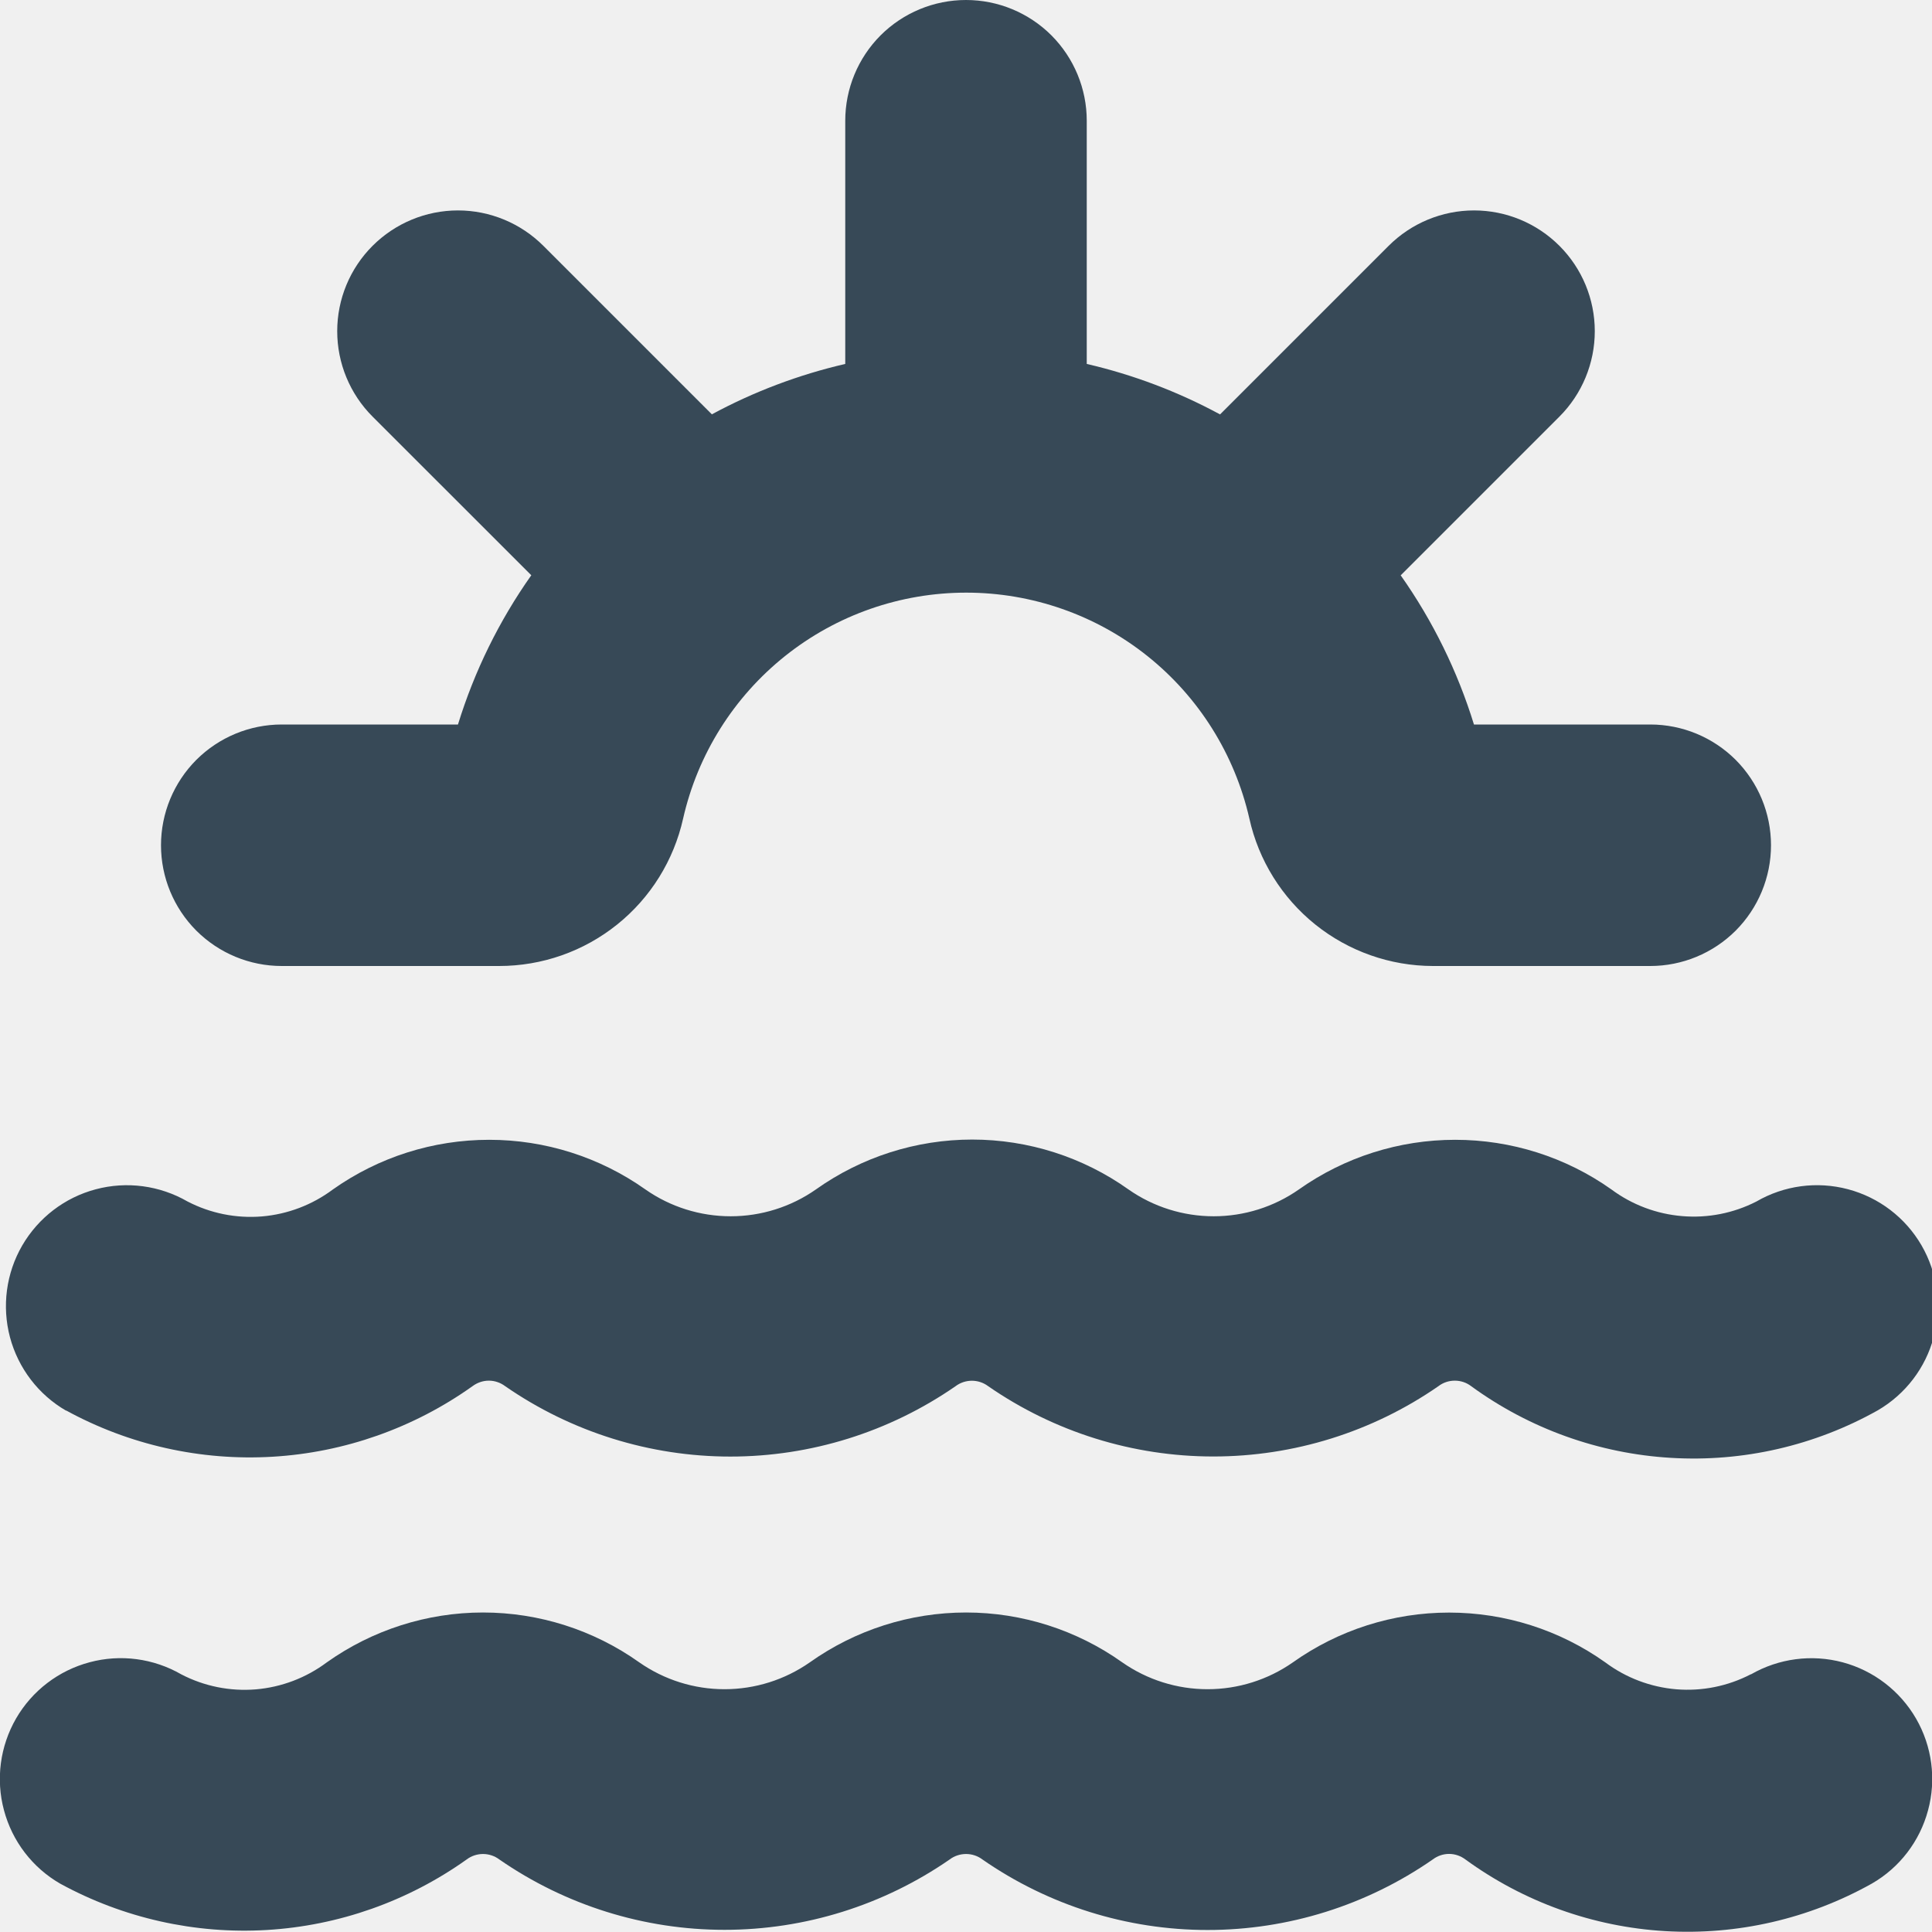
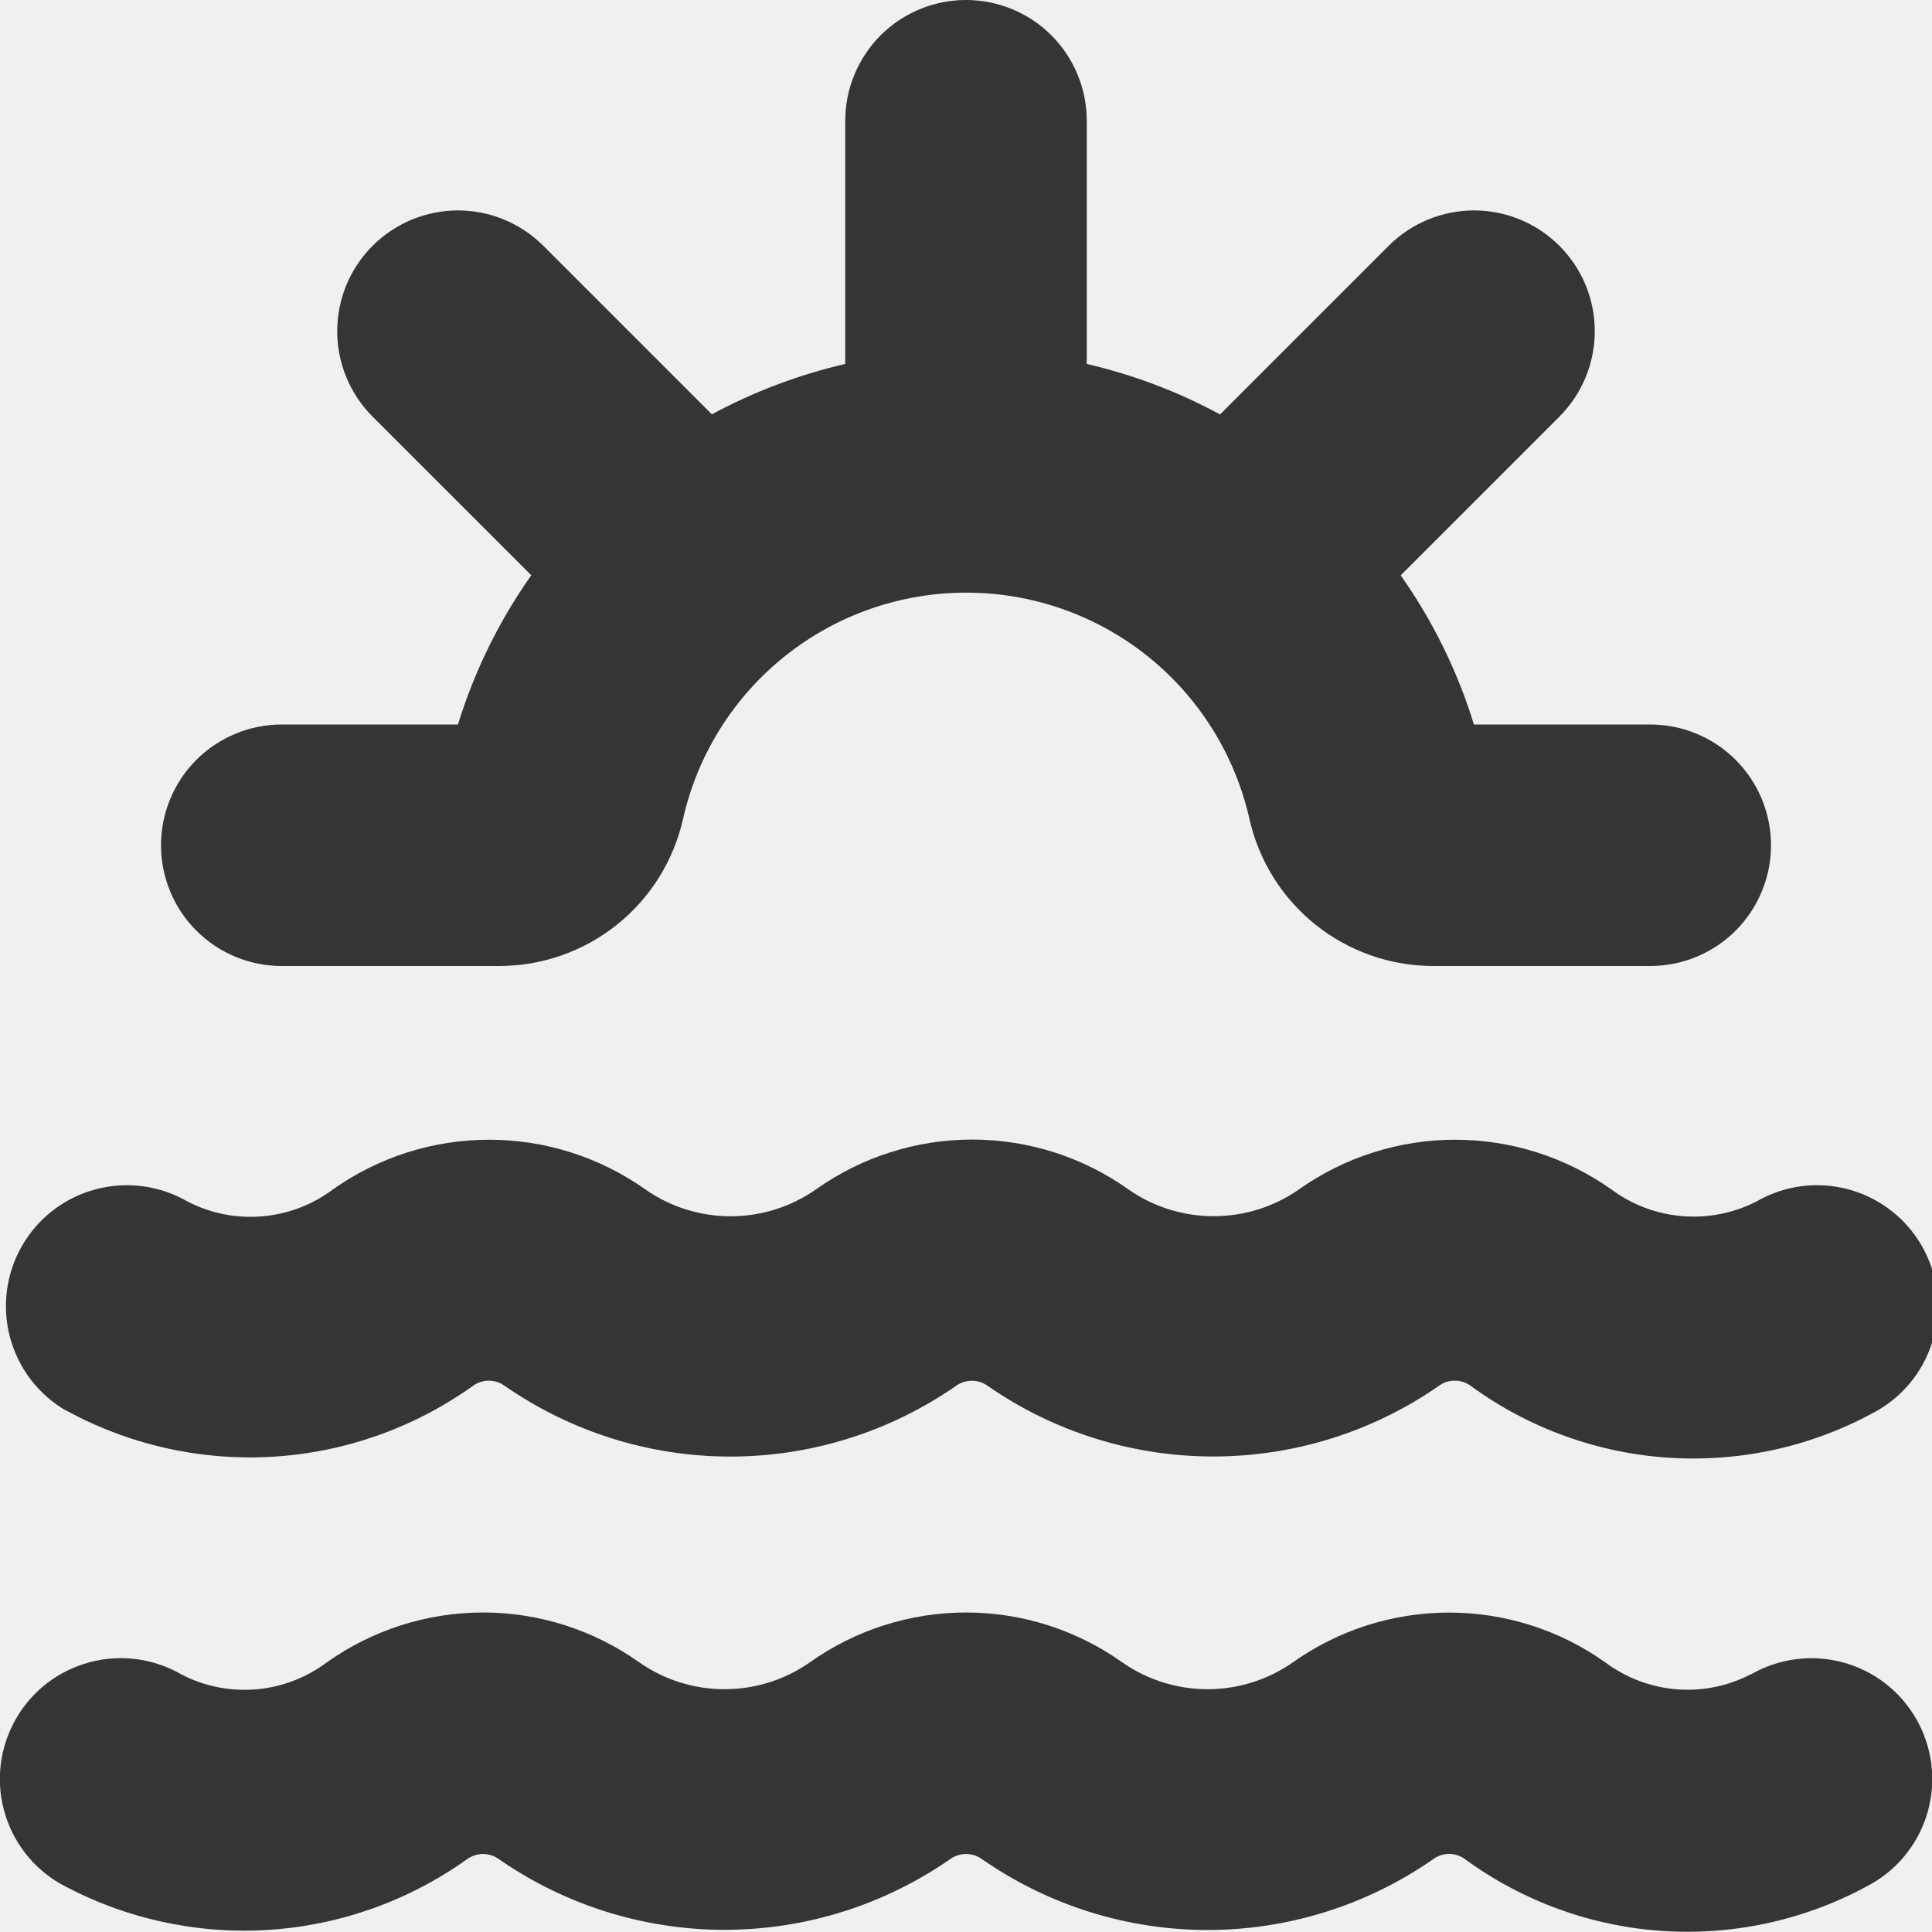
<svg xmlns="http://www.w3.org/2000/svg" width="24" height="24" viewBox="0 0 24 24" fill="none">
-   <g clip-path="url(#clip0_337_1425)">
-     <path d="M0.819 17.52C1.604 17.95 2.494 18.149 3.387 18.096C4.28 18.043 5.14 17.739 5.869 17.22C5.928 17.176 5.999 17.151 6.073 17.151C6.146 17.151 6.218 17.176 6.276 17.22C7.098 17.789 8.074 18.094 9.073 18.094C10.073 18.094 11.048 17.789 11.87 17.22C11.928 17.176 12 17.152 12.073 17.152C12.146 17.152 12.218 17.176 12.276 17.22C13.098 17.789 14.073 18.093 15.072 18.093C16.071 18.093 17.047 17.789 17.868 17.22C17.926 17.175 17.998 17.151 18.072 17.151C18.146 17.151 18.218 17.175 18.276 17.22C19.001 17.748 19.862 18.057 20.757 18.11C21.652 18.164 22.544 17.959 23.326 17.52C23.67 17.32 23.921 16.992 24.022 16.607C24.124 16.223 24.069 15.813 23.869 15.469C23.669 15.125 23.341 14.875 22.956 14.773C22.571 14.671 22.162 14.726 21.818 14.926C21.534 15.071 21.215 15.134 20.897 15.107C20.579 15.081 20.274 14.966 20.018 14.776C19.451 14.374 18.772 14.159 18.077 14.159C17.381 14.159 16.703 14.374 16.135 14.776C15.825 14.993 15.455 15.109 15.077 15.109C14.699 15.109 14.329 14.993 14.019 14.776C13.452 14.373 12.773 14.156 12.077 14.156C11.381 14.156 10.702 14.373 10.135 14.776C9.825 14.993 9.455 15.109 9.077 15.109C8.698 15.109 8.328 14.993 8.018 14.776C7.45 14.374 6.772 14.159 6.077 14.159C5.381 14.159 4.703 14.374 4.135 14.776C3.878 14.968 3.573 15.084 3.253 15.111C2.934 15.137 2.614 15.073 2.329 14.925C1.984 14.726 1.574 14.671 1.189 14.774C0.804 14.876 0.476 15.128 0.276 15.472C0.076 15.817 0.022 16.227 0.124 16.612C0.227 16.997 0.478 17.326 0.823 17.525L0.819 17.52Z" fill="#374957" />
-     <path d="M21.748 20.799C21.463 20.947 21.143 21.011 20.824 20.985C20.504 20.958 20.199 20.843 19.942 20.651C19.375 20.248 18.697 20.032 18.001 20.032C17.305 20.032 16.627 20.248 16.06 20.651C15.749 20.868 15.38 20.984 15.001 20.984C14.622 20.984 14.253 20.868 13.942 20.651C13.375 20.248 12.696 20.031 12.001 20.031C11.305 20.031 10.626 20.248 10.059 20.651C9.748 20.868 9.379 20.984 9 20.984C8.622 20.984 8.253 20.868 7.942 20.651C7.375 20.248 6.696 20.031 6 20.031C5.305 20.031 4.626 20.248 4.059 20.651C3.802 20.843 3.497 20.959 3.177 20.986C2.858 21.012 2.538 20.948 2.253 20.8C1.908 20.601 1.498 20.546 1.114 20.649C0.729 20.751 0.4 21.002 0.2 21.347C0.001 21.692 -0.054 22.102 0.049 22.486C0.151 22.871 0.402 23.2 0.747 23.399C1.532 23.828 2.422 24.028 3.315 23.975C4.208 23.922 5.068 23.618 5.797 23.099C5.855 23.055 5.927 23.031 6 23.031C6.073 23.031 6.145 23.055 6.203 23.099C7.025 23.668 8 23.973 9 23.973C9.999 23.973 10.975 23.668 11.797 23.099C11.855 23.055 11.927 23.031 12.001 23.031C12.074 23.031 12.146 23.055 12.204 23.099C13.025 23.669 14.001 23.975 15.001 23.975C16.001 23.975 16.977 23.669 17.798 23.099C17.856 23.055 17.927 23.03 18.001 23.03C18.074 23.03 18.146 23.055 18.204 23.099C18.929 23.627 19.789 23.936 20.684 23.989C21.579 24.042 22.47 23.837 23.252 23.399C23.597 23.201 23.848 22.873 23.951 22.488C24.055 22.104 24.001 21.694 23.802 21.349C23.603 21.005 23.275 20.753 22.891 20.65C22.506 20.547 22.097 20.601 21.752 20.799H21.748Z" fill="#374957" />
-     <path d="M3.5 12H6.2C6.733 12 7.25 11.819 7.665 11.486C8.081 11.153 8.37 10.688 8.486 10.168C8.667 9.371 9.114 8.659 9.753 8.149C10.392 7.639 11.185 7.362 12.003 7.362C12.82 7.362 13.614 7.639 14.253 8.149C14.892 8.659 15.338 9.371 15.52 10.168C15.635 10.687 15.924 11.151 16.338 11.484C16.753 11.817 17.268 11.999 17.8 12H20.5C20.898 12 21.279 11.842 21.561 11.561C21.842 11.279 22 10.898 22 10.5C22 10.102 21.842 9.721 21.561 9.439C21.279 9.158 20.898 9 20.5 9H18.31C18.106 8.338 17.799 7.713 17.4 7.147L19.372 5.175C19.653 4.894 19.811 4.512 19.811 4.114C19.811 3.716 19.653 3.335 19.372 3.054C19.09 2.772 18.709 2.614 18.311 2.614C17.913 2.614 17.531 2.773 17.25 3.054L15.156 5.148C14.635 4.866 14.078 4.655 13.5 4.521V1.5C13.5 1.102 13.342 0.721 13.061 0.439C12.779 0.158 12.398 0 12 0C11.602 0 11.221 0.158 10.939 0.439C10.658 0.721 10.5 1.102 10.5 1.5V4.521C9.922 4.655 9.365 4.865 8.843 5.147L6.75 3.054C6.469 2.773 6.087 2.614 5.689 2.614C5.292 2.614 4.91 2.772 4.628 3.054C4.347 3.335 4.189 3.716 4.189 4.114C4.189 4.512 4.347 4.894 4.628 5.175L6.6 7.146C6.2 7.712 5.893 8.338 5.689 9H3.5C3.102 9 2.721 9.158 2.439 9.439C2.158 9.721 2 10.102 2 10.5C2 10.898 2.158 11.279 2.439 11.561C2.721 11.842 3.102 12 3.5 12Z" fill="#374957" />
+   <g clip-path="url(#clip0_572_1327)">
+     <path d="M0.819 17.52C1.604 17.949 2.494 18.149 3.387 18.096C4.28 18.043 5.14 17.739 5.869 17.22C5.927 17.176 5.999 17.151 6.072 17.151C6.146 17.151 6.217 17.176 6.276 17.22C7.098 17.789 8.073 18.094 9.073 18.094C10.072 18.094 11.048 17.789 11.87 17.22C11.928 17.176 11.999 17.152 12.073 17.152C12.146 17.152 12.217 17.176 12.276 17.22C13.097 17.789 14.073 18.093 15.072 18.093C16.071 18.093 17.046 17.789 17.868 17.22C17.926 17.175 17.998 17.151 18.072 17.151C18.146 17.151 18.217 17.175 18.276 17.22C19.001 17.748 19.862 18.057 20.757 18.11C21.652 18.163 22.544 17.959 23.326 17.52C23.67 17.32 23.92 16.992 24.022 16.607C24.124 16.223 24.069 15.813 23.869 15.469C23.669 15.125 23.34 14.875 22.956 14.773C22.571 14.671 22.162 14.726 21.818 14.926C21.534 15.071 21.215 15.134 20.896 15.107C20.578 15.081 20.274 14.966 20.018 14.776C19.45 14.374 18.772 14.158 18.076 14.158C17.381 14.158 16.702 14.374 16.135 14.776C15.824 14.993 15.455 15.108 15.077 15.108C14.698 15.108 14.329 14.993 14.019 14.776C13.452 14.373 12.773 14.156 12.077 14.156C11.381 14.156 10.702 14.373 10.135 14.776C9.824 14.993 9.455 15.109 9.076 15.109C8.698 15.109 8.328 14.993 8.018 14.776C7.45 14.374 6.772 14.158 6.076 14.158C5.381 14.158 4.702 14.374 4.135 14.776C3.878 14.968 3.573 15.084 3.253 15.11C2.934 15.137 2.613 15.073 2.329 14.925C1.984 14.726 1.574 14.671 1.189 14.774C0.804 14.876 0.476 15.127 0.276 15.472C0.076 15.817 0.022 16.227 0.124 16.612C0.227 16.997 0.478 17.326 0.823 17.525L0.819 17.52Z" fill="#353535" />
+     <path d="M21.748 20.799C21.464 20.947 21.143 21.011 20.824 20.985C20.505 20.958 20.199 20.843 19.942 20.651C19.375 20.248 18.697 20.032 18.001 20.032C17.305 20.032 16.627 20.248 16.06 20.651C15.749 20.868 15.38 20.984 15.001 20.984C14.623 20.984 14.253 20.868 13.942 20.651C13.375 20.248 12.697 20.031 12.001 20.031C11.305 20.031 10.626 20.248 10.059 20.651C9.749 20.868 9.379 20.984 9.001 20.984C8.622 20.984 8.253 20.868 7.942 20.651C7.375 20.248 6.697 20.031 6.001 20.031C5.305 20.031 4.626 20.248 4.059 20.651C3.803 20.843 3.497 20.959 3.178 20.986C2.858 21.012 2.538 20.948 2.253 20.8C1.909 20.601 1.499 20.546 1.114 20.649C0.729 20.751 0.4 21.002 0.201 21.347C0.001 21.692 -0.054 22.102 0.049 22.486C0.151 22.871 0.403 23.2 0.747 23.399C1.532 23.828 2.422 24.028 3.315 23.975C4.208 23.922 5.068 23.618 5.797 23.099C5.856 23.055 5.927 23.031 6 23.031C6.074 23.031 6.145 23.055 6.203 23.099C7.025 23.668 8.001 23.973 9 23.973C10 23.973 10.975 23.668 11.797 23.099C11.856 23.055 11.927 23.031 12.001 23.031C12.074 23.031 12.146 23.055 12.204 23.099C13.026 23.669 14.002 23.975 15.001 23.975C16.001 23.975 16.977 23.669 17.798 23.099C17.856 23.055 17.928 23.03 18.001 23.03C18.075 23.03 18.146 23.055 18.204 23.099C18.929 23.627 19.79 23.936 20.684 23.989C21.579 24.042 22.47 23.837 23.252 23.399C23.597 23.201 23.849 22.873 23.952 22.488C24.055 22.104 24.001 21.694 23.802 21.349C23.603 21.005 23.276 20.753 22.891 20.65C22.507 20.547 22.097 20.601 21.752 20.799H21.748Z" fill="#353535" />
+     <path d="M3.5 12H6.2C6.733 12 7.25 11.819 7.665 11.486C8.081 11.153 8.37 10.688 8.486 10.168C8.667 9.371 9.114 8.659 9.753 8.149C10.392 7.639 11.185 7.362 12.003 7.362C12.82 7.362 13.614 7.639 14.253 8.149C14.892 8.659 15.338 9.371 15.52 10.168C15.635 10.687 15.924 11.151 16.338 11.484C16.753 11.817 17.268 11.999 17.8 12H20.5C20.898 12 21.279 11.842 21.561 11.561C21.842 11.279 22 10.898 22 10.5C22 10.102 21.842 9.721 21.561 9.439C21.279 9.158 20.898 9 20.5 9H18.31C18.106 8.338 17.799 7.713 17.4 7.147L19.372 5.175C19.653 4.894 19.811 4.512 19.811 4.114C19.811 3.716 19.653 3.335 19.372 3.054C19.09 2.772 18.709 2.614 18.311 2.614C17.913 2.614 17.531 2.773 17.25 3.054L15.156 5.148C14.635 4.866 14.078 4.655 13.5 4.521V1.5C13.5 1.102 13.342 0.721 13.061 0.439C12.779 0.158 12.398 0 12 0C11.602 0 11.221 0.158 10.939 0.439C10.658 0.721 10.5 1.102 10.5 1.5V4.521C9.922 4.655 9.365 4.865 8.843 5.147L6.75 3.054C6.469 2.773 6.087 2.614 5.689 2.614C5.292 2.614 4.91 2.772 4.628 3.054C4.347 3.335 4.189 3.716 4.189 4.114C4.189 4.512 4.347 4.894 4.628 5.175L6.6 7.146C6.2 7.712 5.893 8.338 5.689 9H3.5C3.102 9 2.721 9.158 2.439 9.439C2.158 9.721 2 10.102 2 10.5C2 10.898 2.158 11.279 2.439 11.561C2.721 11.842 3.102 12 3.5 12V12Z" fill="#353535" />
  </g>
  <defs>
-     <clipPath id="clip0_337_1425">
+     <clipPath id="clip0_572_1327">
      <rect width="24" height="24" fill="white" />
    </clipPath>
  </defs>
</svg>
